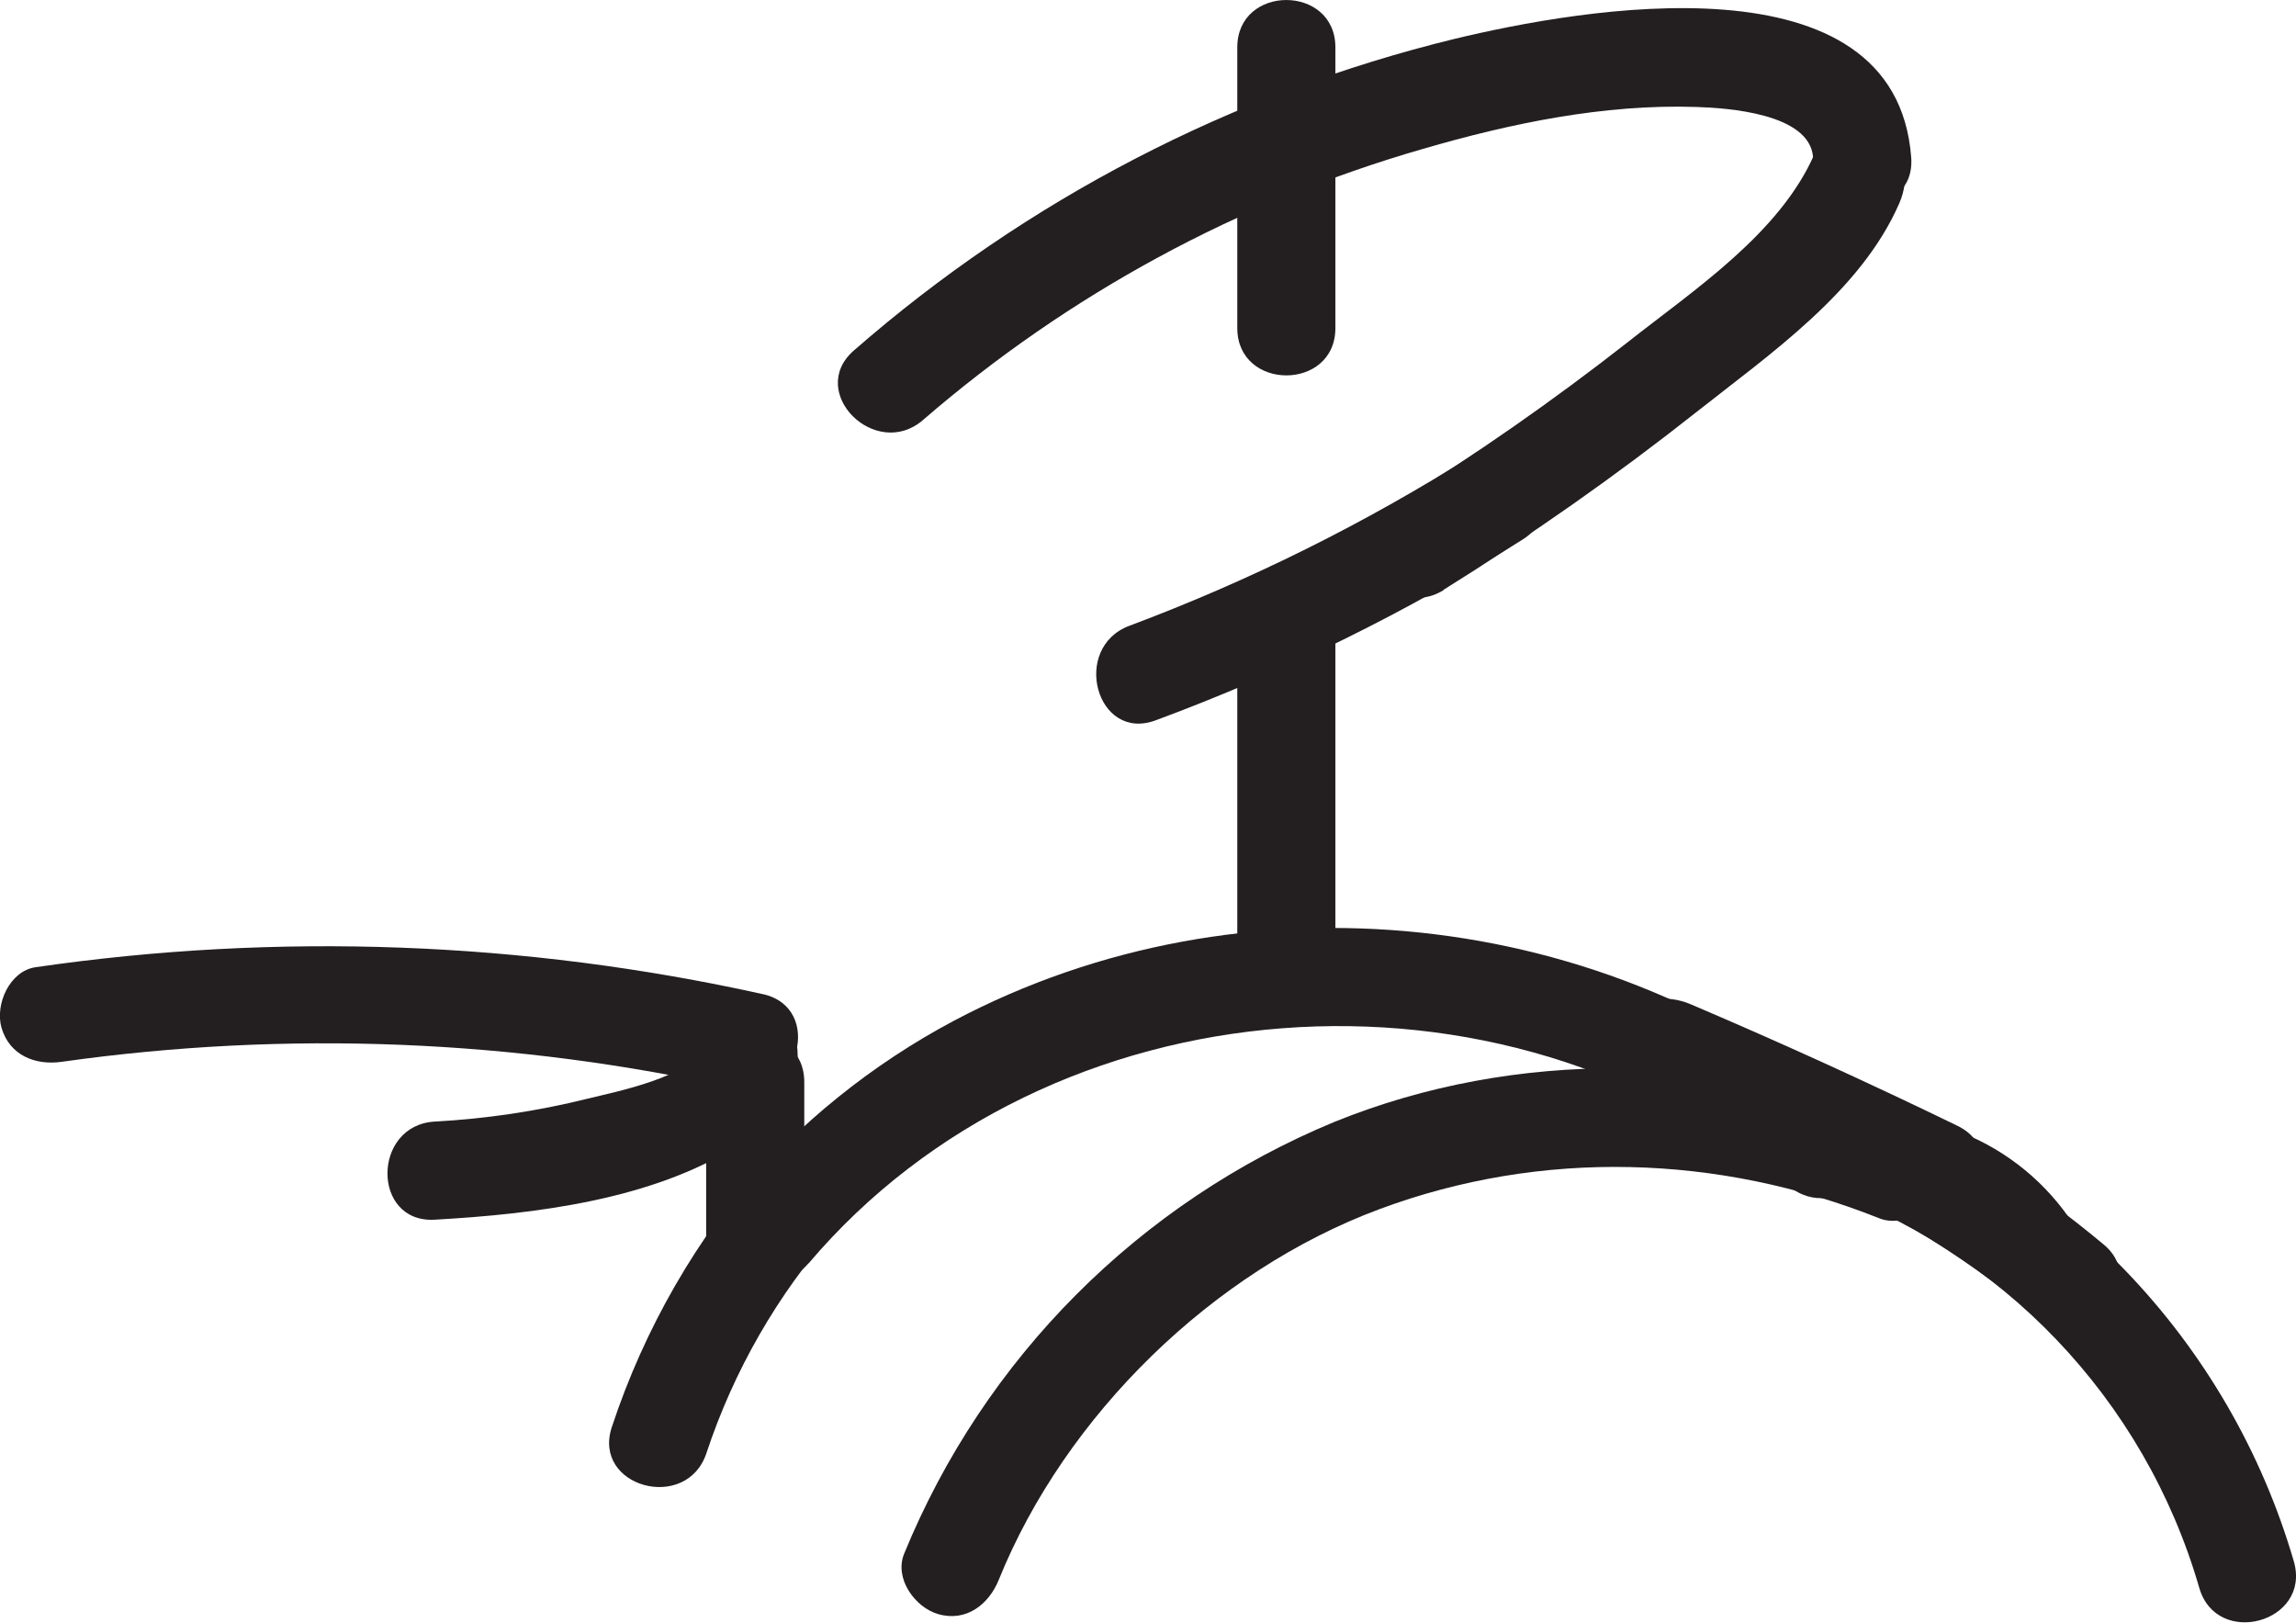
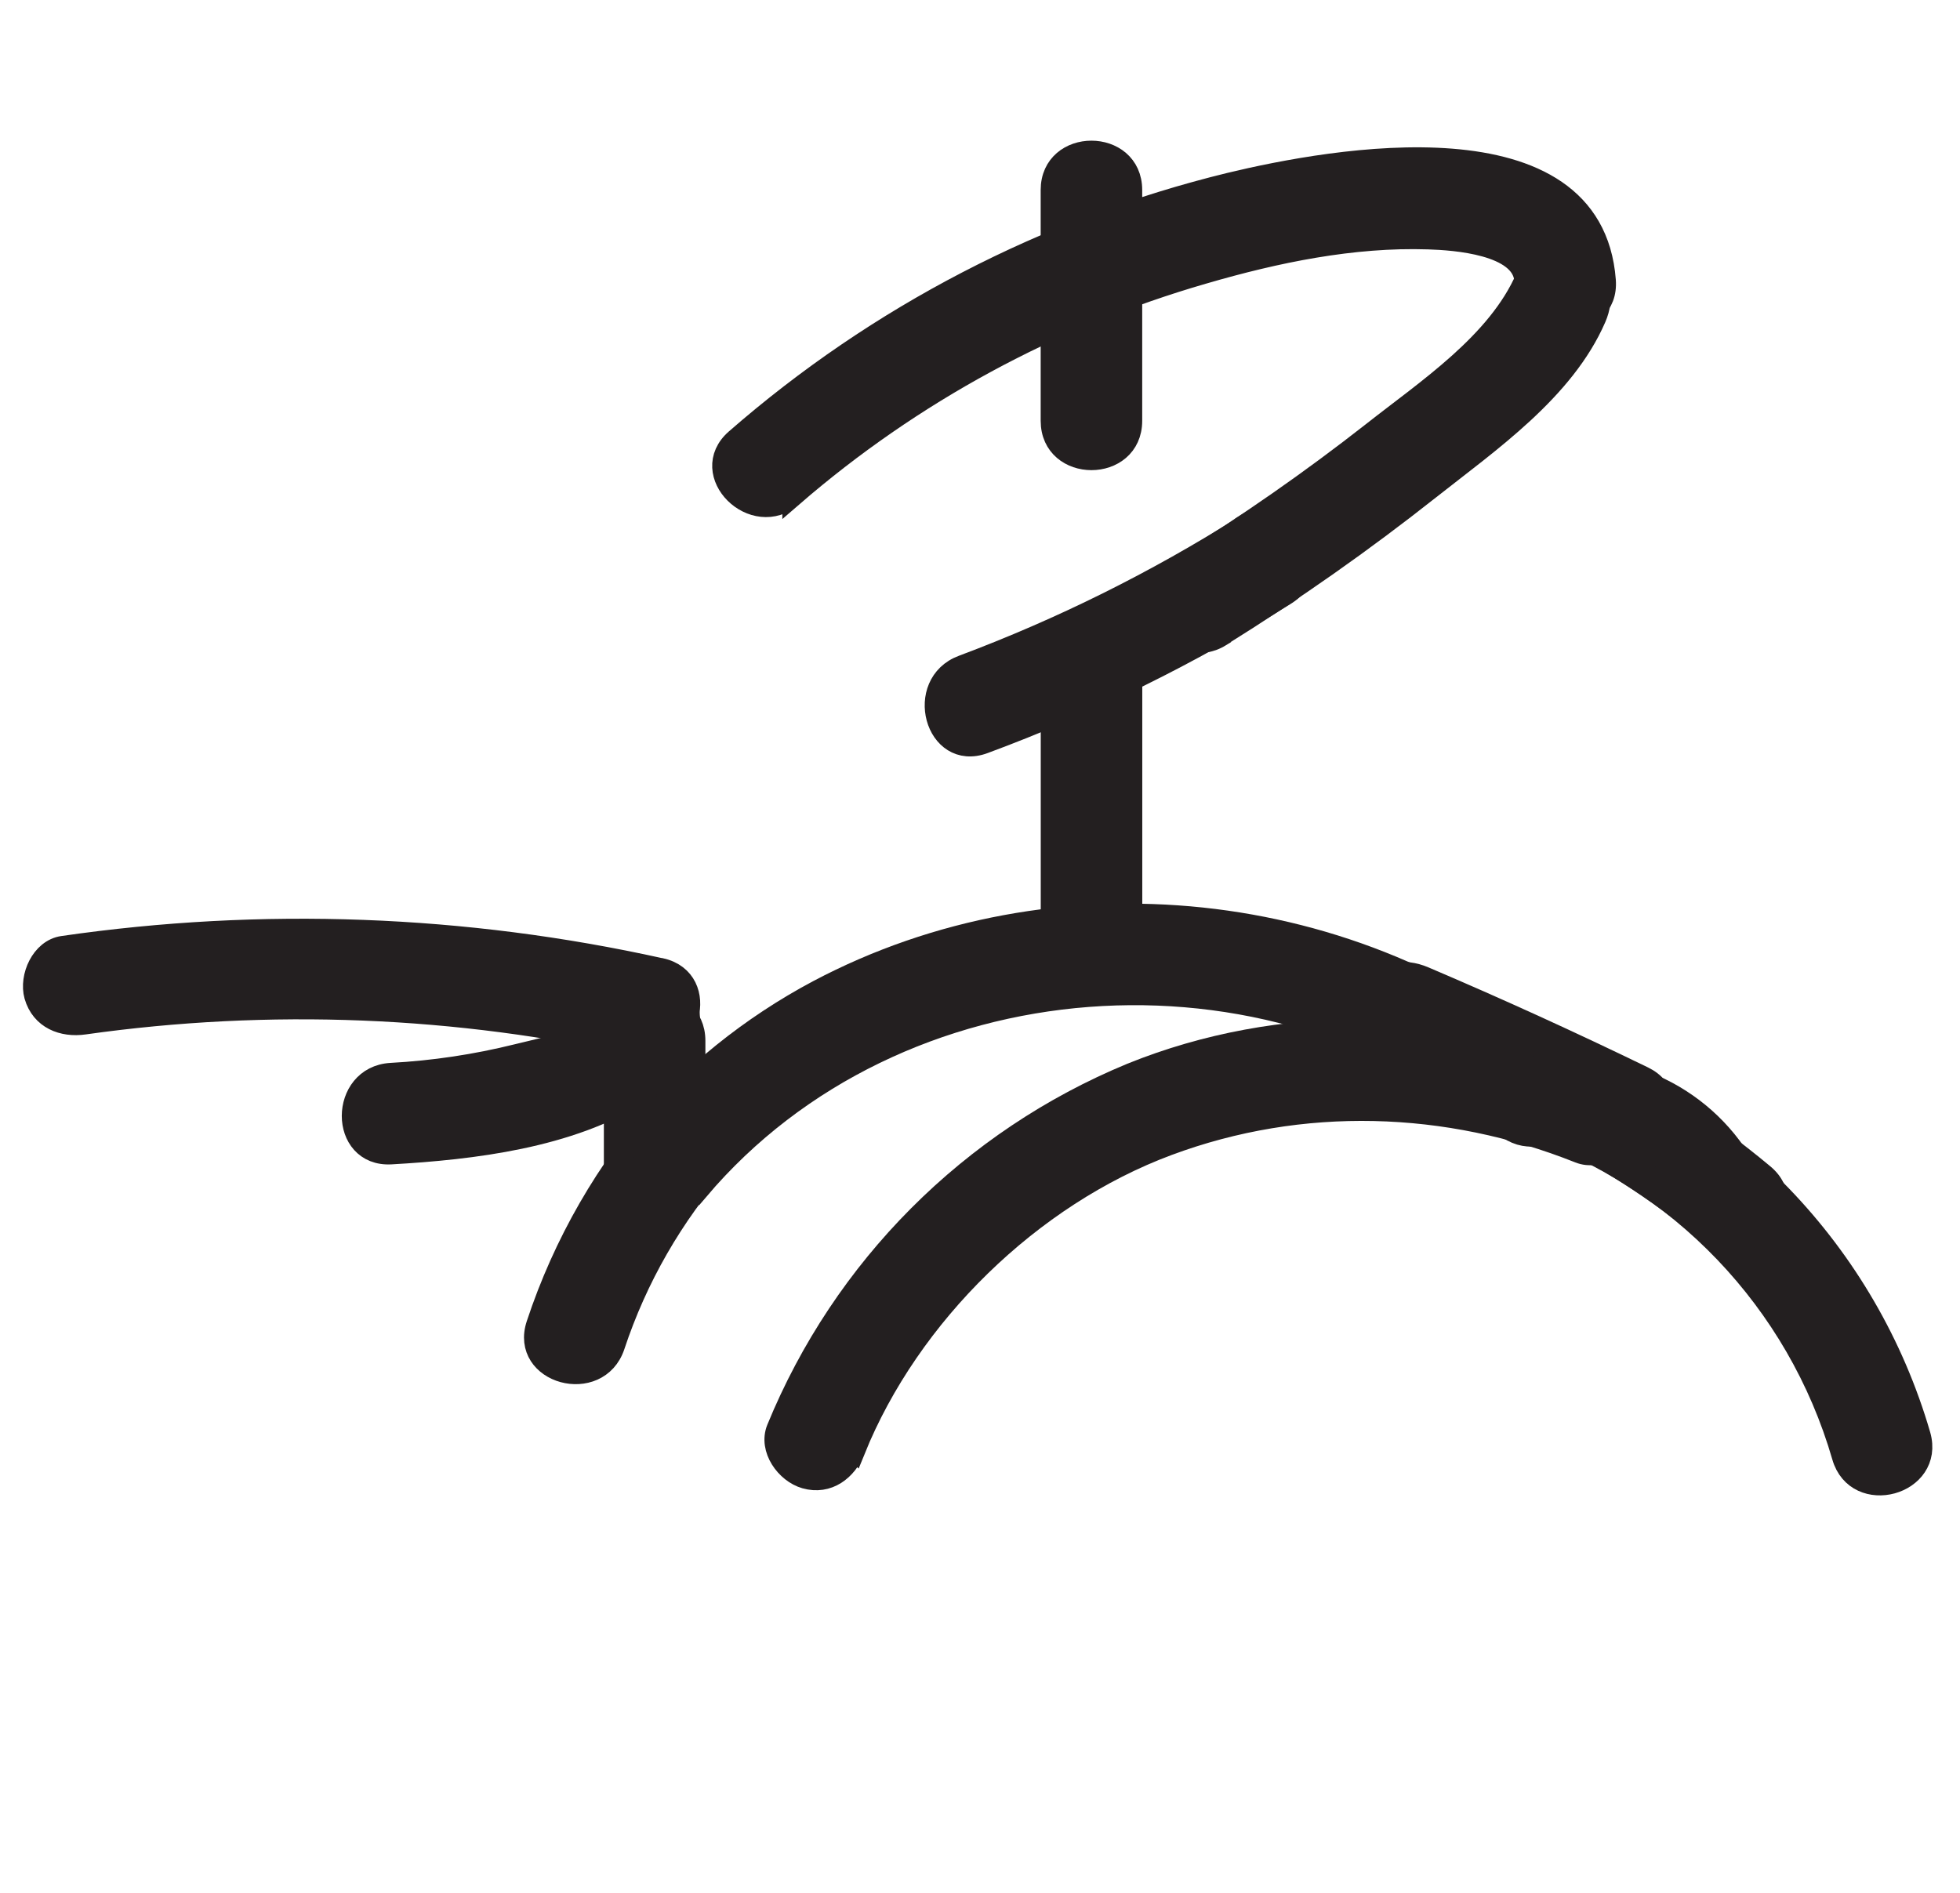
- <svg xmlns="http://www.w3.org/2000/svg" id="Layer_21" data-name="Layer 21" viewBox="0 0 351.02 248">
+ <svg xmlns="http://www.w3.org/2000/svg" id="Layer_5" viewBox="0 0 282.64 272.94">
  <defs>
-     <style>.cls-1{fill:#231f20;}</style>
+     <style>.cls-1{fill:#231f20;stroke:#231f20;stroke-miterlimit:10;stroke-width:3px;}</style>
  </defs>
-   <path class="cls-1" d="M182.5,285.77v25.17c0,9.65,15,9.67,15,0V285.77c0-9.65-15-9.67-15,0Z" transform="translate(-74.54 -120.35)" />
-   <path class="cls-1" d="M299.74,189.92A286.24,286.24,0,0,1,247.23,216c-9,3.34-5.09,17.84,4,14.46a304.34,304.34,0,0,0,56.09-27.63c8.15-5.13.64-18.11-7.57-13Z" transform="translate(-74.54 -120.35)" />
-   <path class="cls-1" d="M215.68,184.53a202.5,202.5,0,0,1,76.37-41.41c13.45-3.92,27.7-6.88,41.78-6.42,4.87.15,17.4,1,17.9,7.7.73,9.56,15.74,9.64,15,0-2.38-31.39-50.58-22.74-69.84-18.1a218.24,218.24,0,0,0-91.81,47.63c-7.29,6.35,3.35,16.92,10.6,10.6Z" transform="translate(-74.54 -120.35)" />
-   <path class="cls-1" d="M278.7,170.49V127.6c0-9.66-15-9.67-15,0v42.89c0,9.65,15,9.67,15,0Z" transform="translate(-74.54 -120.35)" />
-   <path class="cls-1" d="M263.7,215.68v54.45c0,9.65,15,9.67,15,0V215.68c0-9.65-15-9.67-15,0Z" transform="translate(-74.54 -120.35)" />
-   <path class="cls-1" d="M198.16,313.48C235,270,304.53,265.05,348,301.64c7.34,6.17,18-4.39,10.61-10.61-38.16-32.09-94.13-38-138.24-14.64a111.82,111.82,0,0,0-32.85,26.48c-6.2,7.32,4.36,18,10.61,10.61Z" transform="translate(-74.54 -120.35)" />
-   <path class="cls-1" d="M191.58,297.68a116.68,116.68,0,0,0-23.5,40.81c-3.05,9.19,11.43,13.12,14.46,4a98.32,98.32,0,0,1,19.65-34.19c6.37-7.21-4.2-17.86-10.61-10.61Z" transform="translate(-74.54 -120.35)" />
-   <path class="cls-1" d="M189.24,289.05c9.65,0,9.67-15,0-15s-9.67,15,0,15Z" transform="translate(-74.54 -120.35)" />
-   <path class="cls-1" d="M191.16,272.32A308.69,308.69,0,0,0,80,268.2c-4,.57-6.23,5.68-5.24,9.22C76,281.73,80,283.24,84,282.66a288.28,288.28,0,0,1,103.18,4.13c9.4,2.09,13.42-12.37,4-14.47Z" transform="translate(-74.54 -120.35)" />
-   <path class="cls-1" d="M189.2,285.1l-1.69,1.11h-4l-1.81-2v-4c-.64,4.66-13.53,7.13-17.28,8.08A124.74,124.74,0,0,1,141,291.8c-9.6.55-9.66,15.55,0,15,15.2-.86,33.21-3,46.36-11.36,6-3.79,11.69-10.66,7.84-18-3.39-6.51-11.31-7.36-16.6-2.91-7.38,6.24,3.27,16.8,10.61,10.61Z" transform="translate(-74.54 -120.35)" />
-   <path class="cls-1" d="M227.23,361.86c10.18-25.18,32.76-47.21,58.2-56.67,24.82-9.24,51.9-8.38,76.41,1.39,3.79,1.52,8.2-1.65,9.23-5.23,1.22-4.26-1.49-7.74-5.24-9.23-27.58-11-59.58-11.49-87.21-.3a121.14,121.14,0,0,0-65.86,66.06c-1.53,3.78,1.67,8.2,5.24,9.22,4.27,1.22,7.72-1.5,9.23-5.24Z" transform="translate(-74.54 -120.35)" />
-   <path class="cls-1" d="M352,301.61a91.83,91.83,0,0,1,58.77,61.46c2.65,9.26,17.13,5.32,14.47-4A107.45,107.45,0,0,0,356,287.15c-9.18-3-13.12,11.45-4,14.46Z" transform="translate(-74.54 -120.35)" />
-   <path class="cls-1" d="M325.48,286.83q20.61,8.78,40.75,18.57c8.65,4.21,16.26-8.72,7.58-12.95q-20.15-9.79-40.76-18.57c-3.75-1.6-8-1.09-10.26,2.69-1.88,3.13-1,8.68,2.69,10.26Z" transform="translate(-74.54 -120.35)" />
-   <path class="cls-1" d="M355.46,301.89a153.1,153.1,0,0,1,30.05,19.28c7.39,6.1,18.06-4.45,10.61-10.61A169.28,169.28,0,0,0,363,288.94c-8.63-4.26-16.24,8.68-7.57,12.95Z" transform="translate(-74.54 -120.35)" />
-   <path class="cls-1" d="M370.34,307.87c-.7-.3.28.16.43.25.6.33,1.2.65,1.78,1a12.24,12.24,0,0,1,2.1,1.48,29.6,29.6,0,0,1,2.34,2.28,10.63,10.63,0,0,1,1.76,2.39A7.66,7.66,0,0,0,389,318c3.4-2,4.88-6.83,2.69-10.26a36.52,36.52,0,0,0-17.38-14.3c-3.74-1.56-8.25,1.68-9.22,5.24-1.19,4.32,1.48,7.66,5.24,9.23Z" transform="translate(-74.54 -120.35)" />
-   <path class="cls-1" d="M339.77,299.78c9.65,0,9.66-15,0-15s-9.67,15,0,15Z" transform="translate(-74.54 -120.35)" />
-   <path class="cls-1" d="M295.22,210.52A422.82,422.82,0,0,0,334,183.26c11.18-8.83,25.07-18.39,30.92-31.86,1.62-3.74,1.08-8-2.69-10.26-3.15-1.89-8.65-1-10.26,2.69-5.29,12.19-18.45,20.83-28.57,28.82a390.36,390.36,0,0,1-35.75,24.92c-8.19,5.08-.66,18.06,7.57,13Z" transform="translate(-74.54 -120.35)" />
+   <path class="cls-1" d="M88.58,150.12v19.53c0,7.49,11.64,7.5,11.64,0v-19.53c0-7.49-11.64-7.5-11.64,0Z" />
+   <path class="cls-1" d="M179.54,75.76c-12.85,8.12-26.5,14.9-40.74,20.23-6.98,2.59-3.95,13.84,3.1,11.22,15.2-5.63,29.78-12.82,43.52-21.44,6.32-3.98,.5-14.05-5.87-10.09v.07Z" />
+   <path class="cls-1" d="M114.32,71.58c17.19-14.87,37.41-25.83,59.25-32.13,10.43-3.04,21.49-5.34,32.41-4.98,3.78,.12,13.5,.78,13.89,5.97,.57,7.42,12.21,7.48,11.64,0-1.85-24.35-39.24-17.64-54.18-14.04-26.36,6.43-50.79,19.11-71.23,36.95-5.66,4.93,2.6,13.13,8.22,8.22Z" />
+   <path class="cls-1" d="M163.21,60.69V27.41c0-7.49-11.64-7.5-11.64,0V60.69c0,7.49,11.64,7.5,11.64,0h0Z" />
+   <path class="cls-1" d="M151.58,95.75v42.24c0,7.49,11.64,7.5,11.64,0v-42.24c0-7.49-11.64-7.5-11.64,0Z" />
+   <path class="cls-1" d="M100.73,171.62c28.58-33.73,82.52-37.57,116.25-9.19,5.69,4.79,13.96-3.41,8.23-8.23-29.61-24.9-73.03-29.48-107.25-11.36-9.72,5.17-18.37,12.14-25.49,20.54-4.81,5.68,3.38,13.96,8.23,8.23h.02Z" />
+   <path class="cls-1" d="M95.62,159.36c-8.17,9.2-14.37,19.98-18.23,31.66-2.37,7.13,8.87,10.18,11.22,3.1,3.24-9.78,8.42-18.8,15.24-26.53,4.94-5.59-3.26-13.86-8.23-8.23h0Z" />
+   <path class="cls-1" d="M93.81,152.67c7.49,0,7.5-11.64,0-11.64s-7.5,11.64,0,11.64Z" />
+   <path class="cls-1" d="M95.3,139.69c-28.32-6.28-57.54-7.36-86.24-3.2-3.1,.44-4.83,4.41-4.07,7.15,.96,3.34,4.07,4.52,7.17,4.07,26.66-3.76,53.78-2.67,80.05,3.2,7.29,1.62,10.41-9.6,3.1-11.23h-.02Z" />
+   <path class="cls-1" d="M93.78,149.6l-1.31,.86h-3.1l-1.4-1.55v-3.1c-.5,3.62-10.5,5.53-13.41,6.27-5.96,1.48-12.04,2.39-18.17,2.72-7.45,.43-7.49,12.06,0,11.64,11.79-.67,25.76-2.33,35.97-8.81,4.65-2.94,9.07-8.27,6.08-13.96-2.63-5.05-8.77-5.71-12.88-2.26-5.73,4.84,2.54,13.03,8.23,8.23v-.03Z" />
+   <path class="cls-1" d="M123.28,209.15c7.9-19.53,25.42-36.63,45.15-43.97,19.26-7.17,40.26-6.5,59.28,1.08,2.94,1.18,6.36-1.28,7.16-4.06,.95-3.3-1.16-6-4.07-7.16-21.4-8.53-46.22-8.91-67.66-.23-23.19,9.58-41.59,28.03-51.1,51.25-1.19,2.93,1.3,6.36,4.07,7.15,3.31,.95,5.99-1.16,7.16-4.07h0Z" />
+   <path class="cls-1" d="M220.08,162.41c22.08,7.48,39.11,25.28,45.59,47.68,2.06,7.18,13.29,4.13,11.23-3.1-7.65-26.29-27.73-47.15-53.72-55.8-7.12-2.33-10.18,8.88-3.1,11.22Z" />
+   <path class="cls-1" d="M199.51,150.95c10.66,4.54,21.2,9.34,31.61,14.41,6.71,3.27,12.61-6.77,5.88-10.05-10.42-5.06-20.96-9.87-31.62-14.41-2.91-1.24-6.21-.85-7.96,2.09-1.46,2.43-.78,6.73,2.09,7.96h0Z" />
+   <path class="cls-1" d="M222.77,162.63c8.33,4.06,16.15,9.08,23.31,14.96,5.73,4.73,14.01-3.45,8.23-8.23-7.88-6.58-16.5-12.21-25.69-16.77-6.7-3.3-12.6,6.73-5.87,10.05h.02Z" />
+   <path class="cls-1" d="M234.31,167.27c-.54-.23,.22,.12,.33,.19,.47,.26,.93,.5,1.38,.78,.58,.32,1.13,.71,1.63,1.15,.64,.56,1.24,1.15,1.82,1.77,.54,.55,1,1.18,1.37,1.85,1.65,2.72,5.16,3.66,7.95,2.12,2.64-1.55,3.79-5.3,2.09-7.96-3.21-5.03-7.93-8.91-13.48-11.09-2.9-1.21-6.4,1.3-7.15,4.07-.92,3.35,1.15,5.94,4.07,7.16v-.03Z" />
+   <path class="cls-1" d="M210.59,160.99c7.49,0,7.49-11.64,0-11.64s-7.5,11.64,0,11.64Z" />
+   <path class="cls-1" d="M176.03,91.74c10.42-6.48,20.46-13.54,30.09-21.15,8.67-6.85,19.45-14.27,23.99-24.72,1.26-2.9,.84-6.21-2.09-7.96-2.44-1.47-6.71-.78-7.96,2.09-4.1,9.46-14.31,16.16-22.17,22.36-8.88,6.96-18.14,13.41-27.74,19.33-6.35,3.94-.51,14.01,5.87,10.09v-.04Z" />
</svg>
